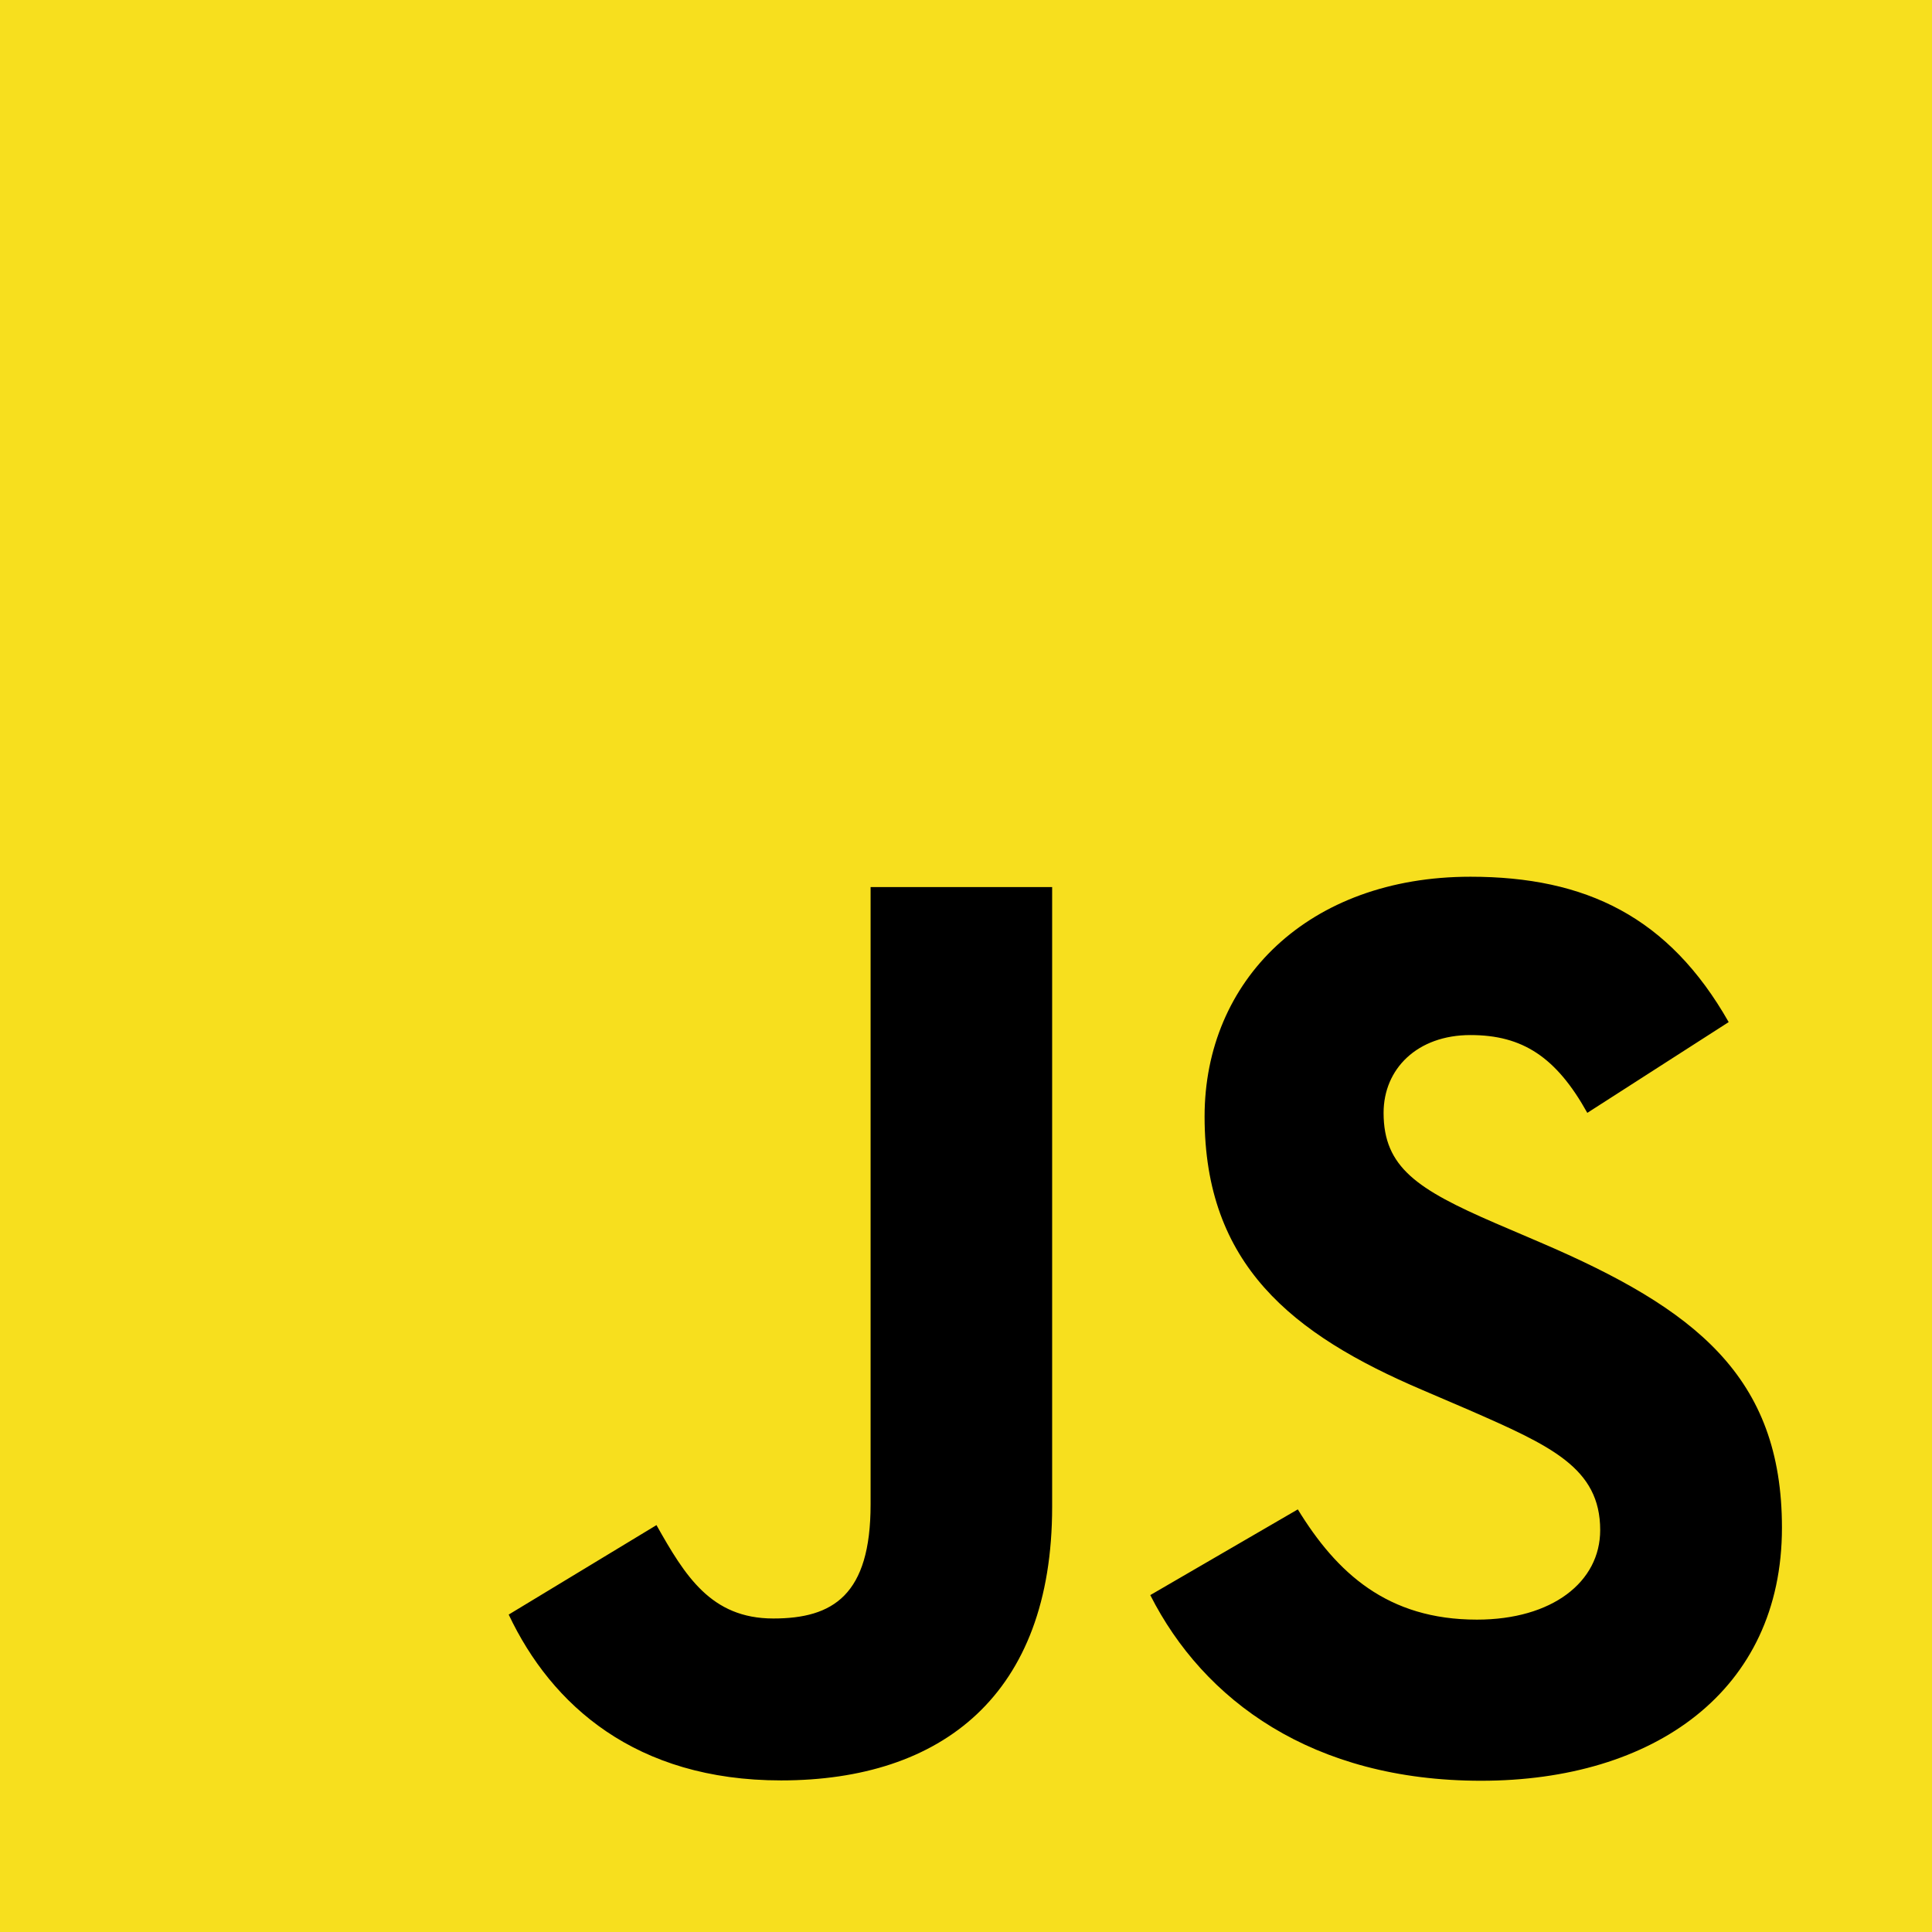
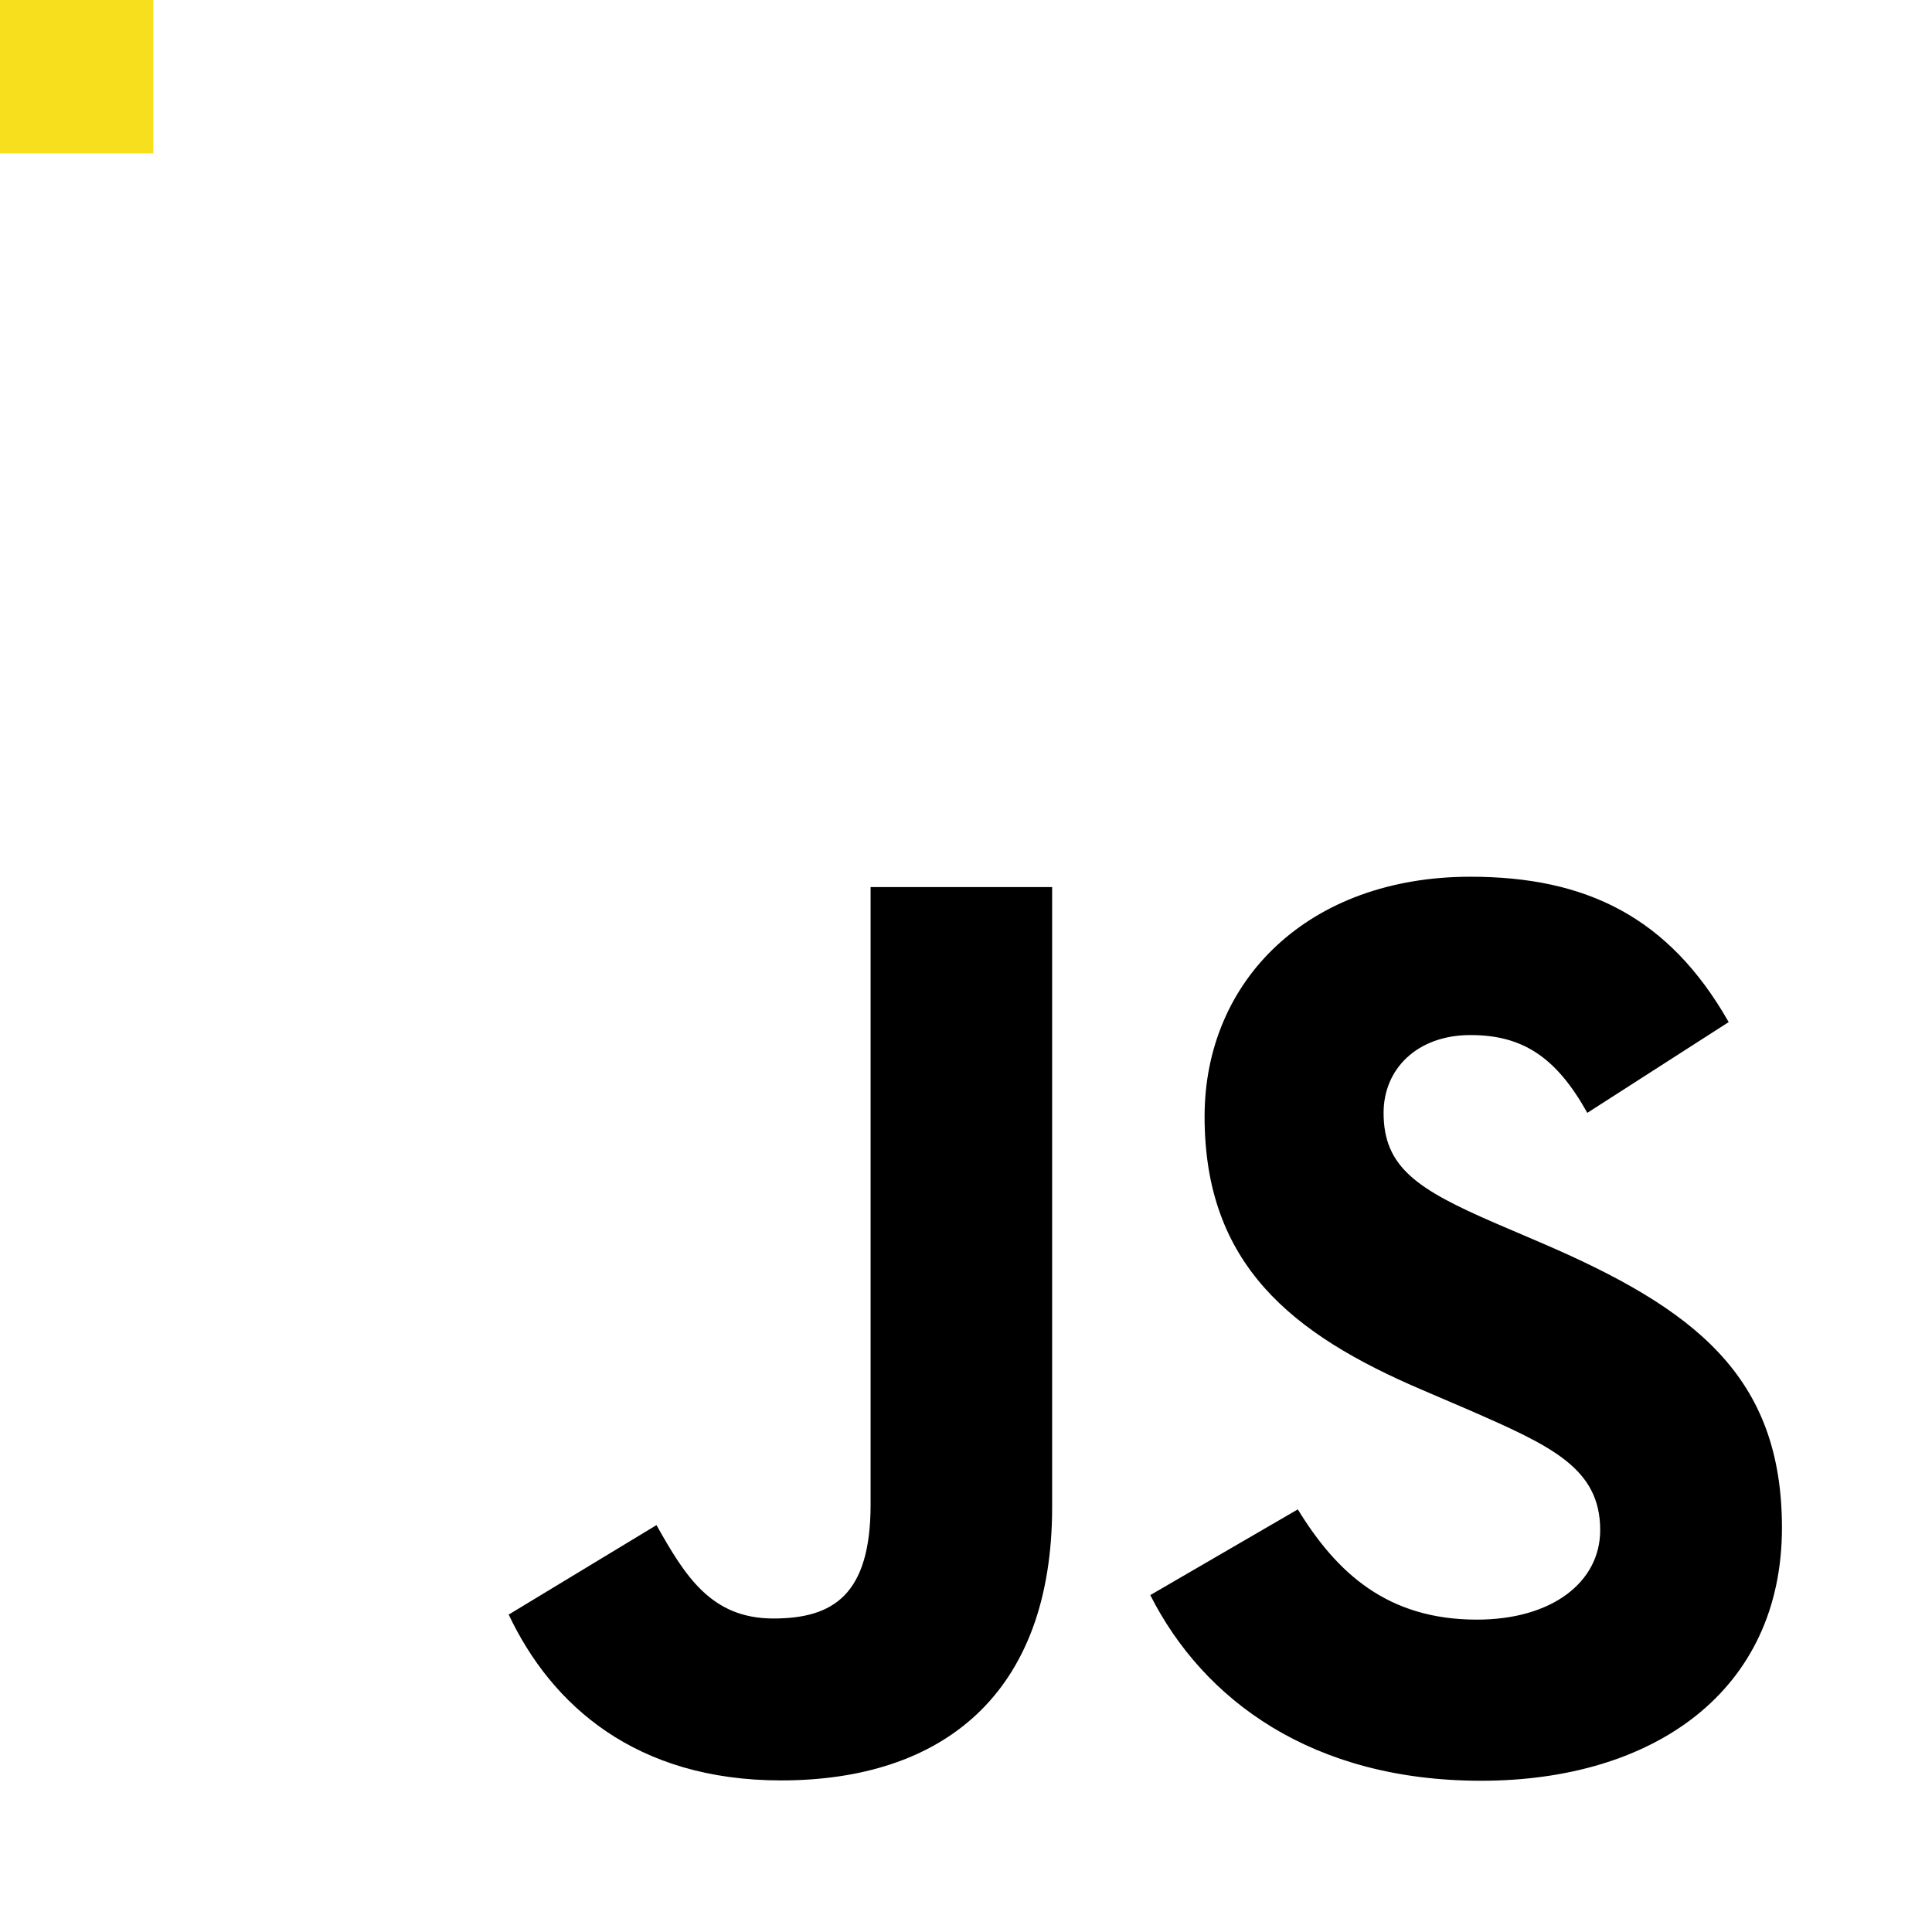
<svg xmlns="http://www.w3.org/2000/svg" viewBox="0 0 630 630">
-   <rect width="630" height="630" fill="#f7df1e" />
+   <rect width="50" height="50" fill="#f7df1e" />
  <path d="m423.2 492.19c12.69 20.72 29.2 35.95 58.4 35.95 24.53 0 40.2-12.26 40.2-29.2 0-20.3-16.1-27.49-43.1-39.3l-14.8-6.35c-42.72-18.2-71.1-41-71.1-89.2 0-44.4 33.83-78.2 86.7-78.2 37.64 0 64.7 13.1 84.2 47.4l-46.1 29.6c-10.15-18.2-21.1-25.37-38.1-25.37-17.34 0-28.33 11-28.33 25.37 0 17.76 11 24.95 36.4 35.95l14.8 6.34c50.3 21.57 78.7 43.56 78.7 93 0 53.3-41.87 82.5-98.1 82.5-54.98 0-90.5-26.2-107.88-60.54zm-209.13 5.13c9.3 16.5 17.76 30.45 38.1 30.45 19.45 0 31.72-7.61 31.72-37.2v-201.3h59.2v202.1c0 61.3-35.94 89.2-88.4 89.2-47.4 0-74.85-24.53-88.81-54.075z" />
</svg>
